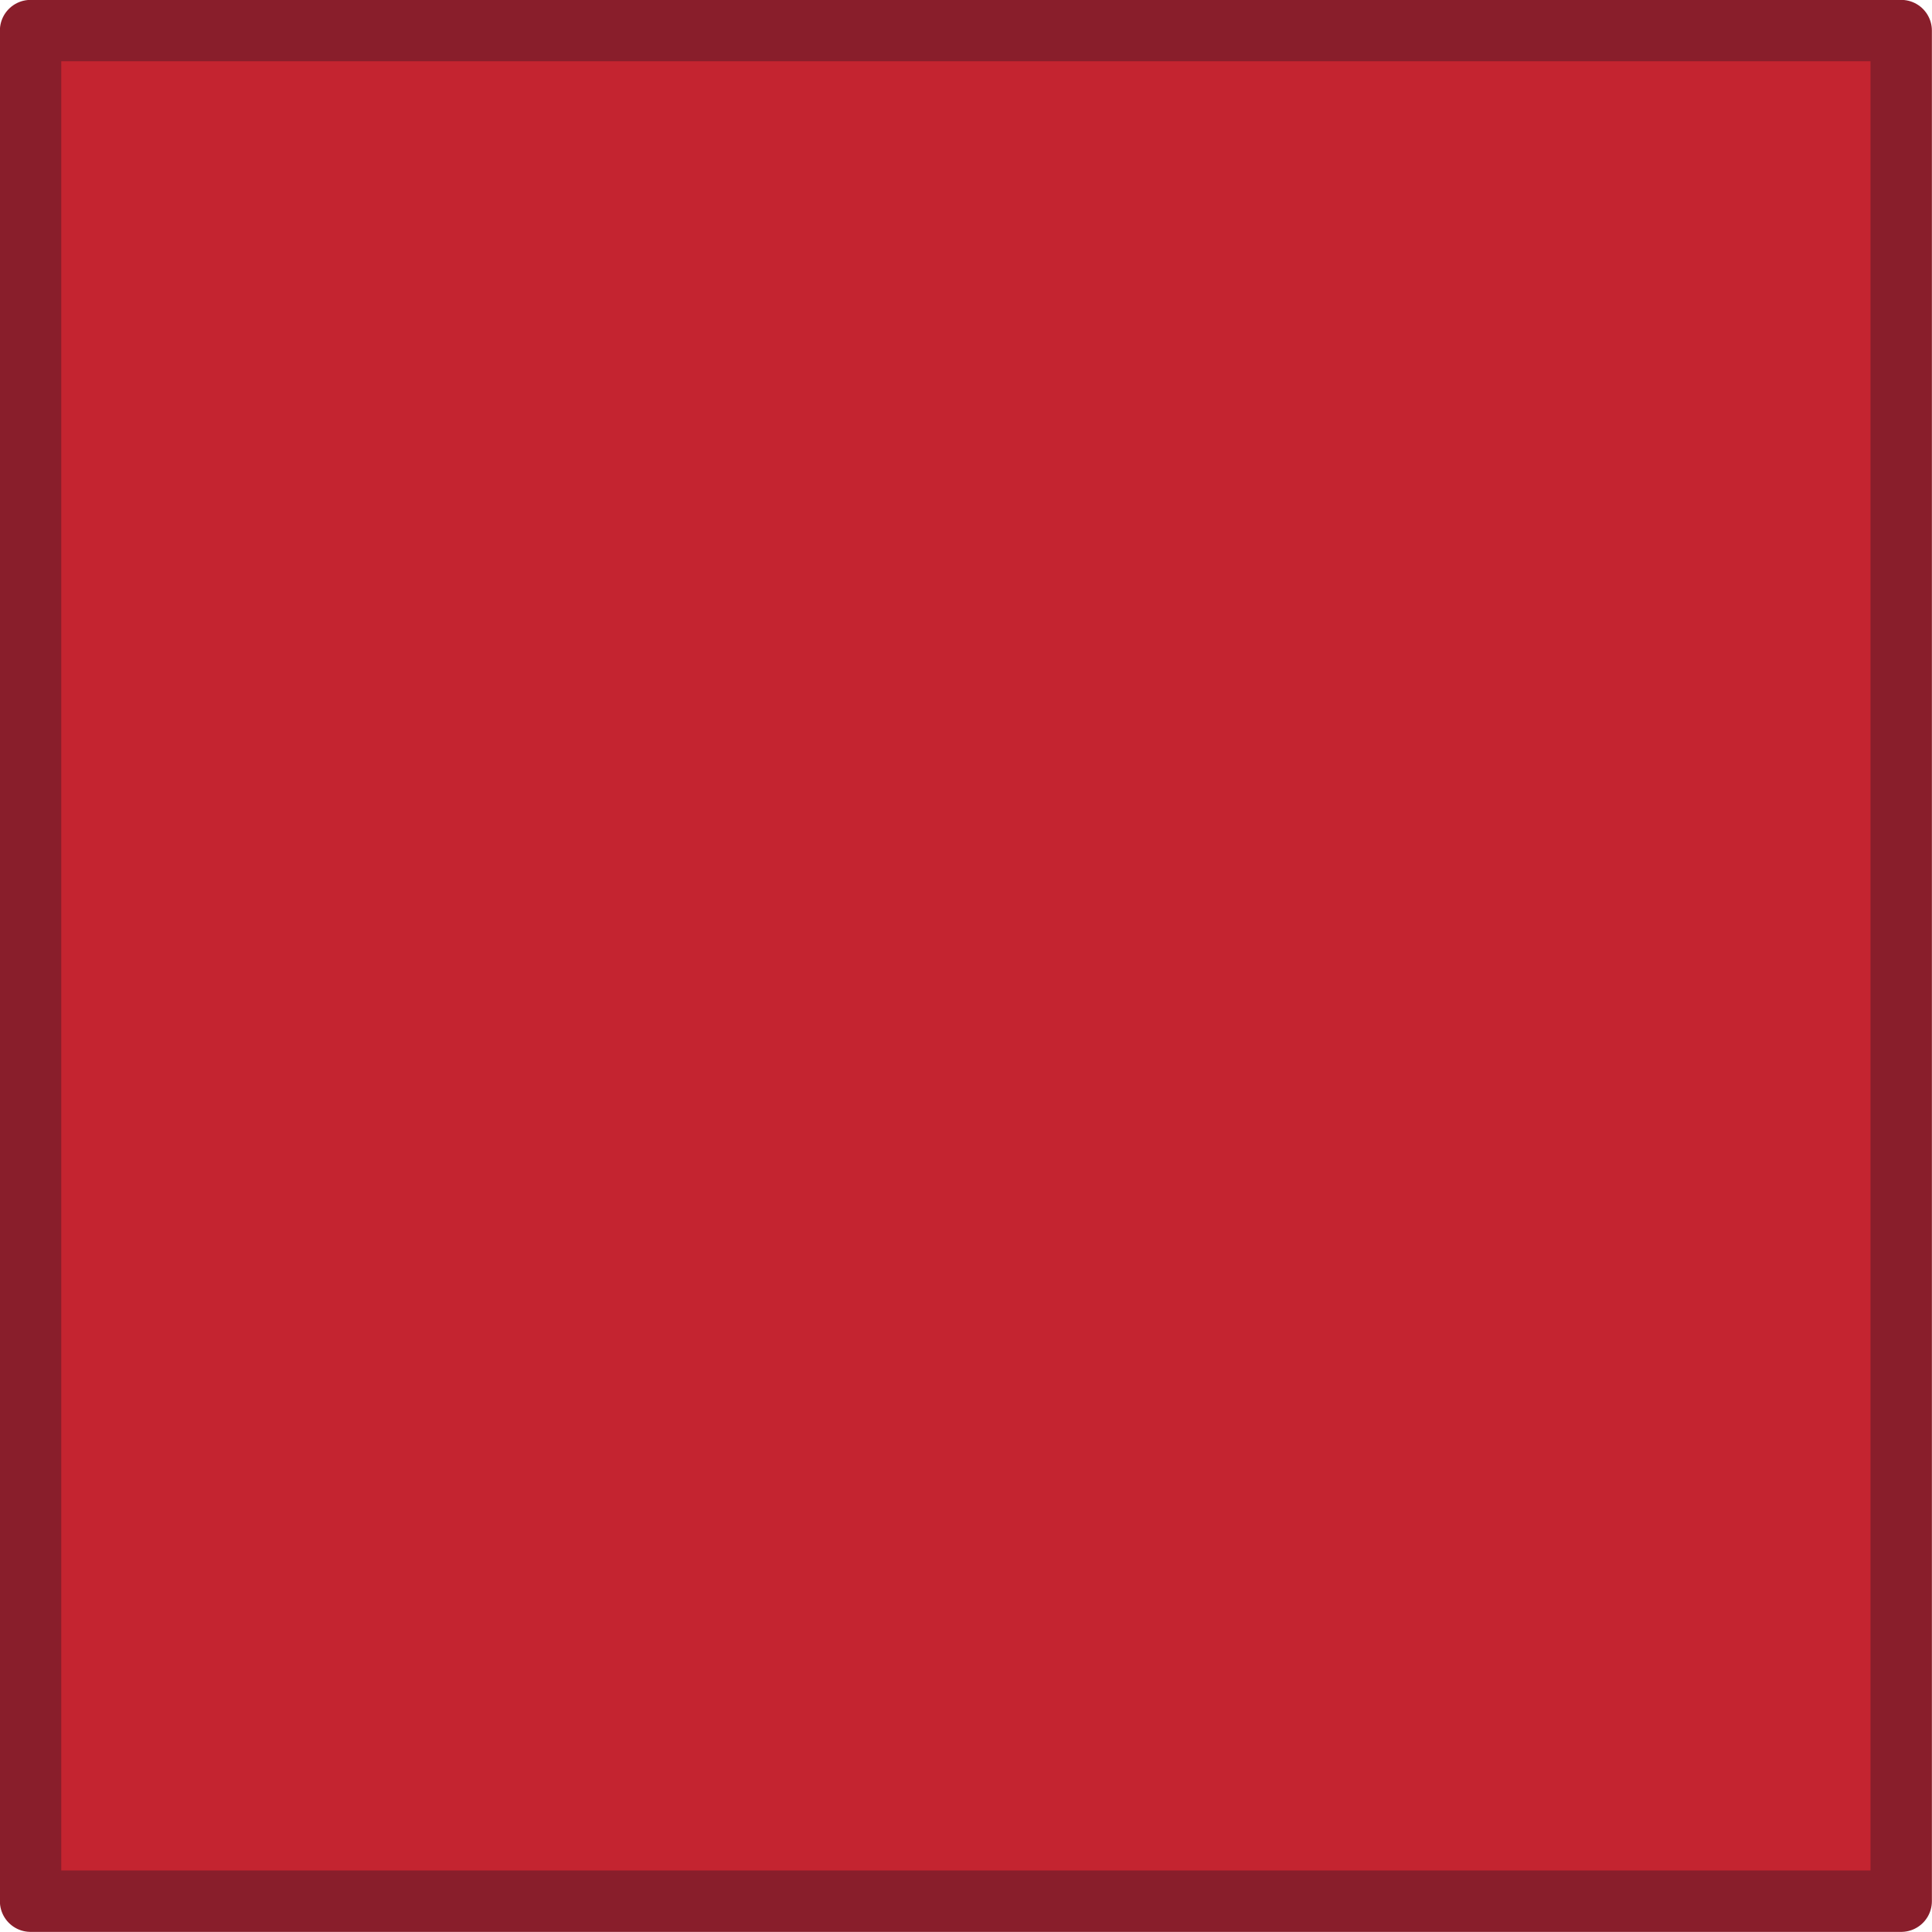
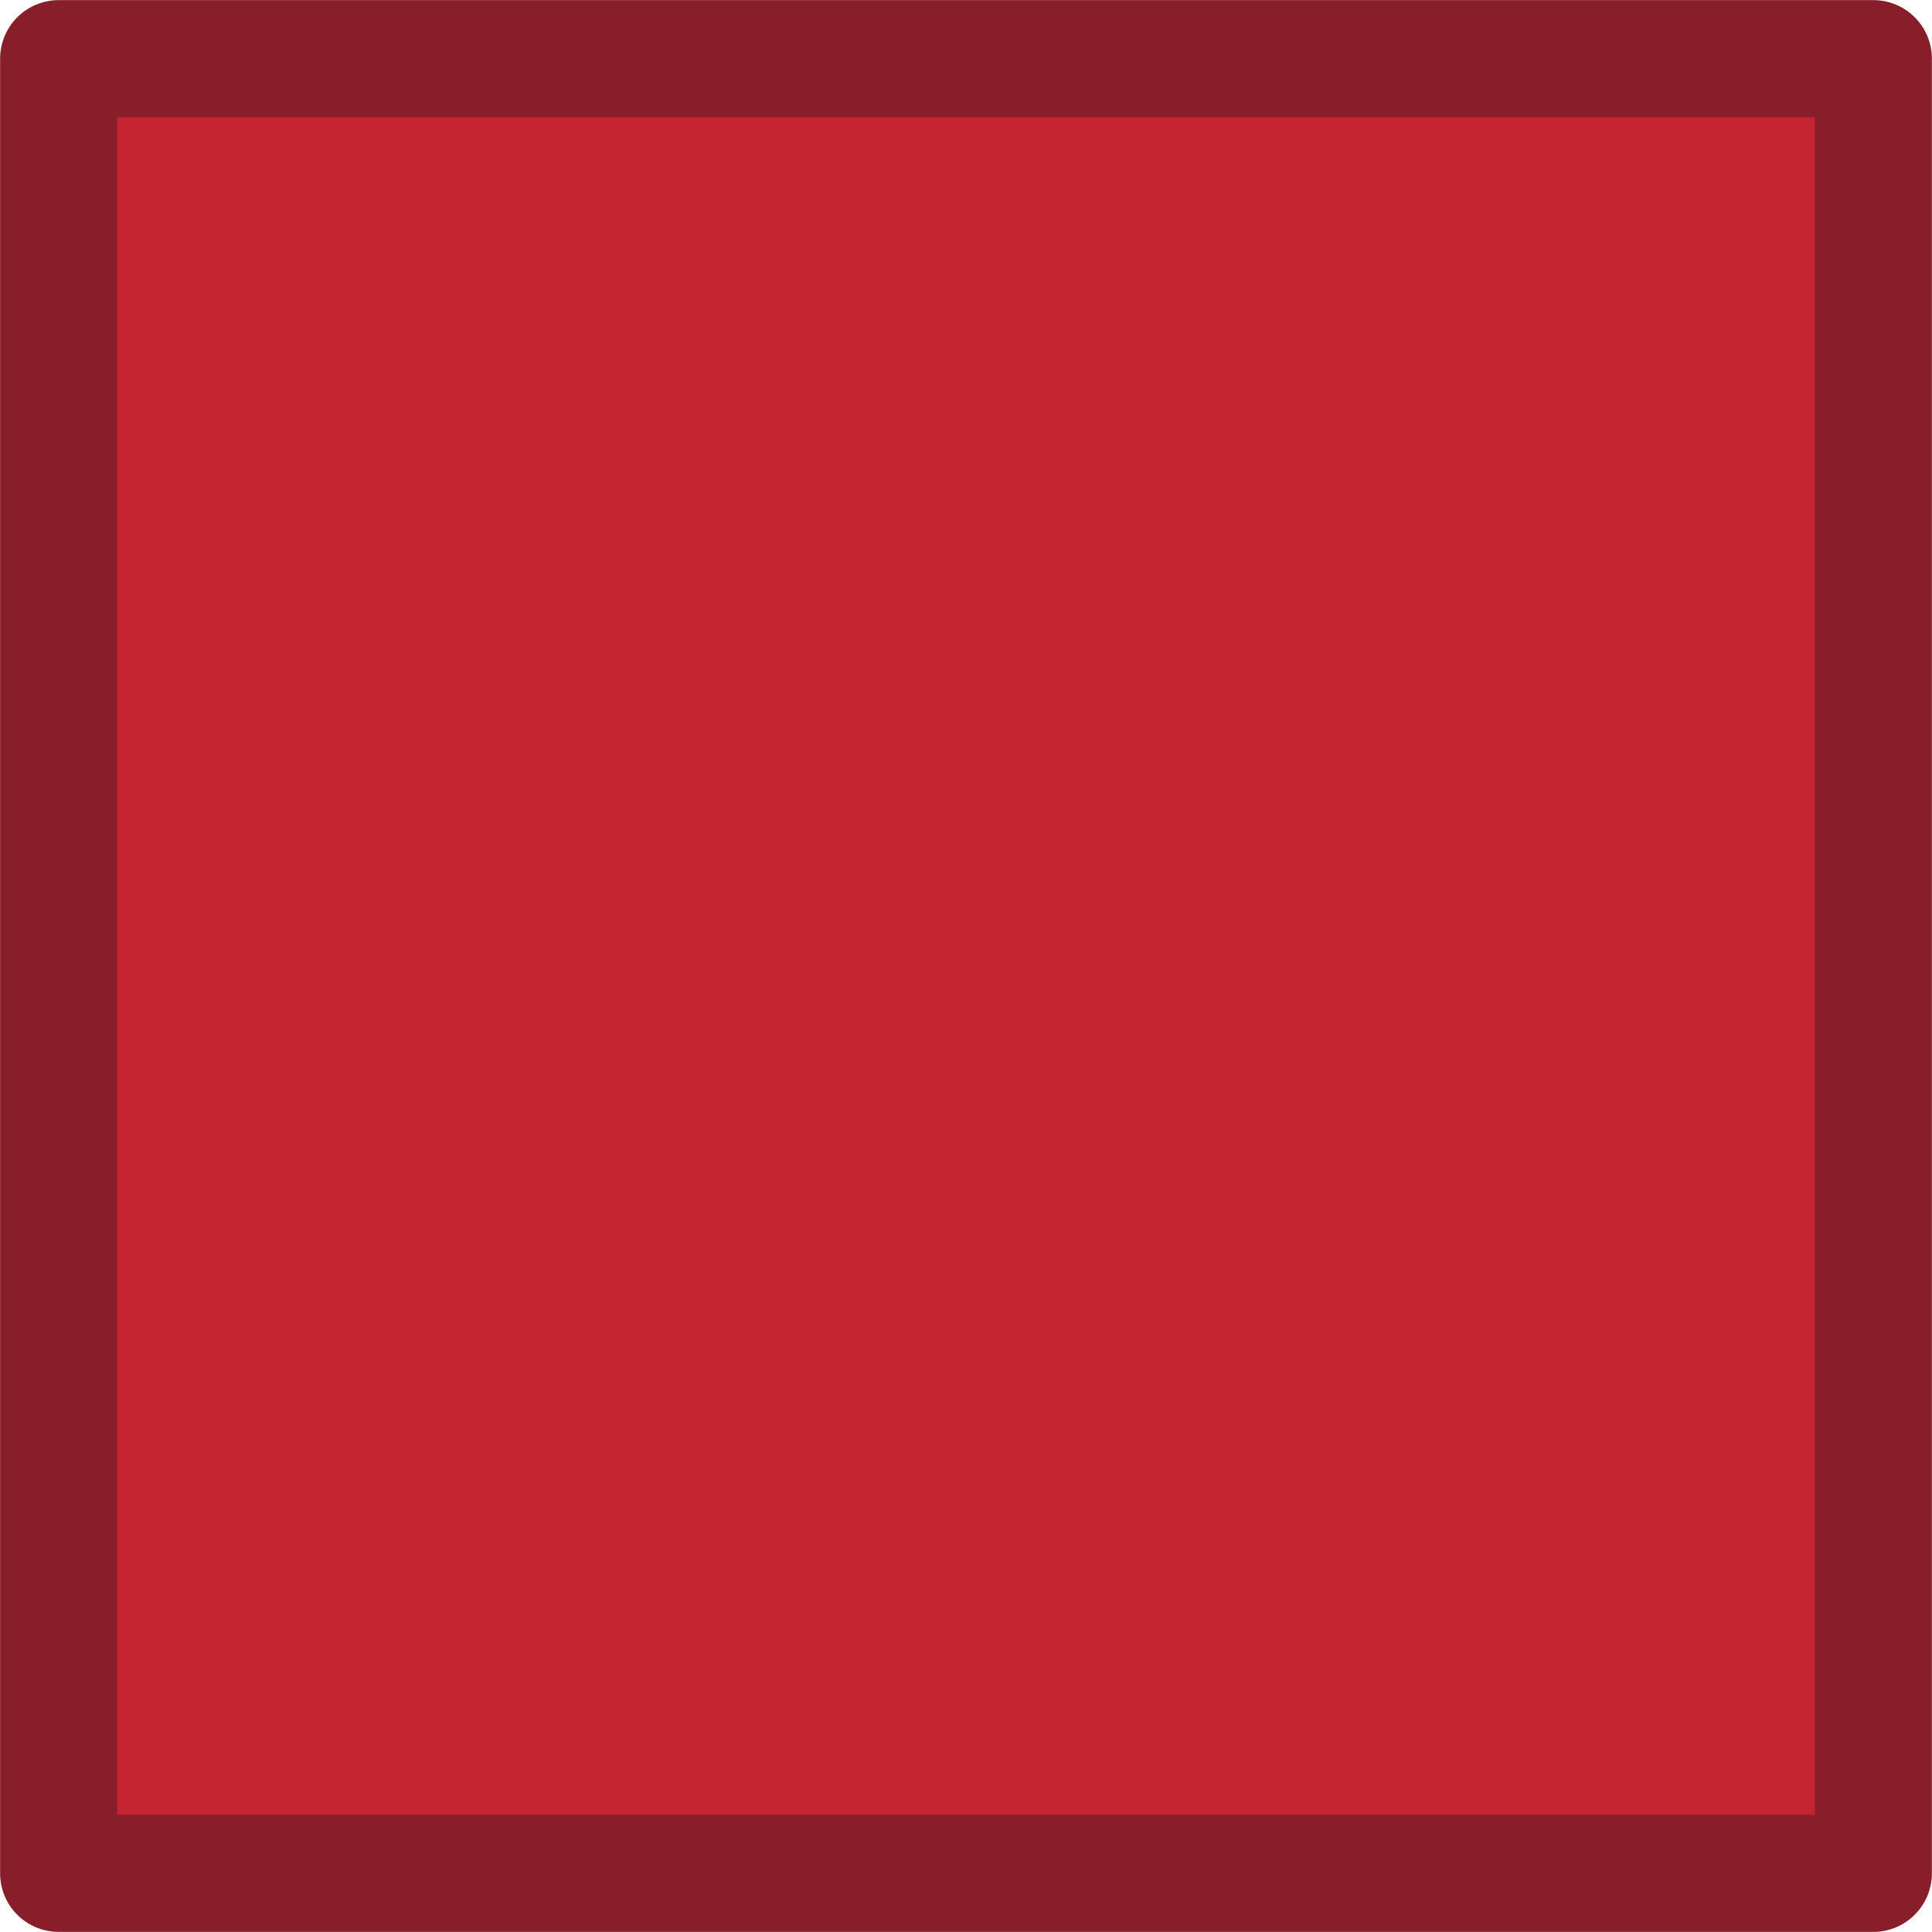
<svg xmlns="http://www.w3.org/2000/svg" width="32" height="32" viewBox="0 0 8.467 8.467" version="1.1" id="svg5">
  <defs id="defs2">
    <linearGradient id="linearGradient848">
      <stop style="stop-color:#2b2b2b;stop-opacity:1;" offset="0" id="stop846" />
    </linearGradient>
  </defs>
  <g id="layer1">
-     <rect style="fill:#c42430;stroke:#891e2b;stroke-width:0.269;stroke-linecap:butt;stroke-linejoin:round;stroke-dasharray:none" id="rect2042" width="8.198" height="8.198" x="0.134" y="0.134" />
+     <rect style="fill:#c42430;stroke:#891e2b;stroke-width:0.513;stroke-linecap:butt;stroke-linejoin:round;stroke-dasharray:none" id="rect2042" width="7.953" height="7.953" x="0.257" y="0.257" />
  </g>
</svg>
